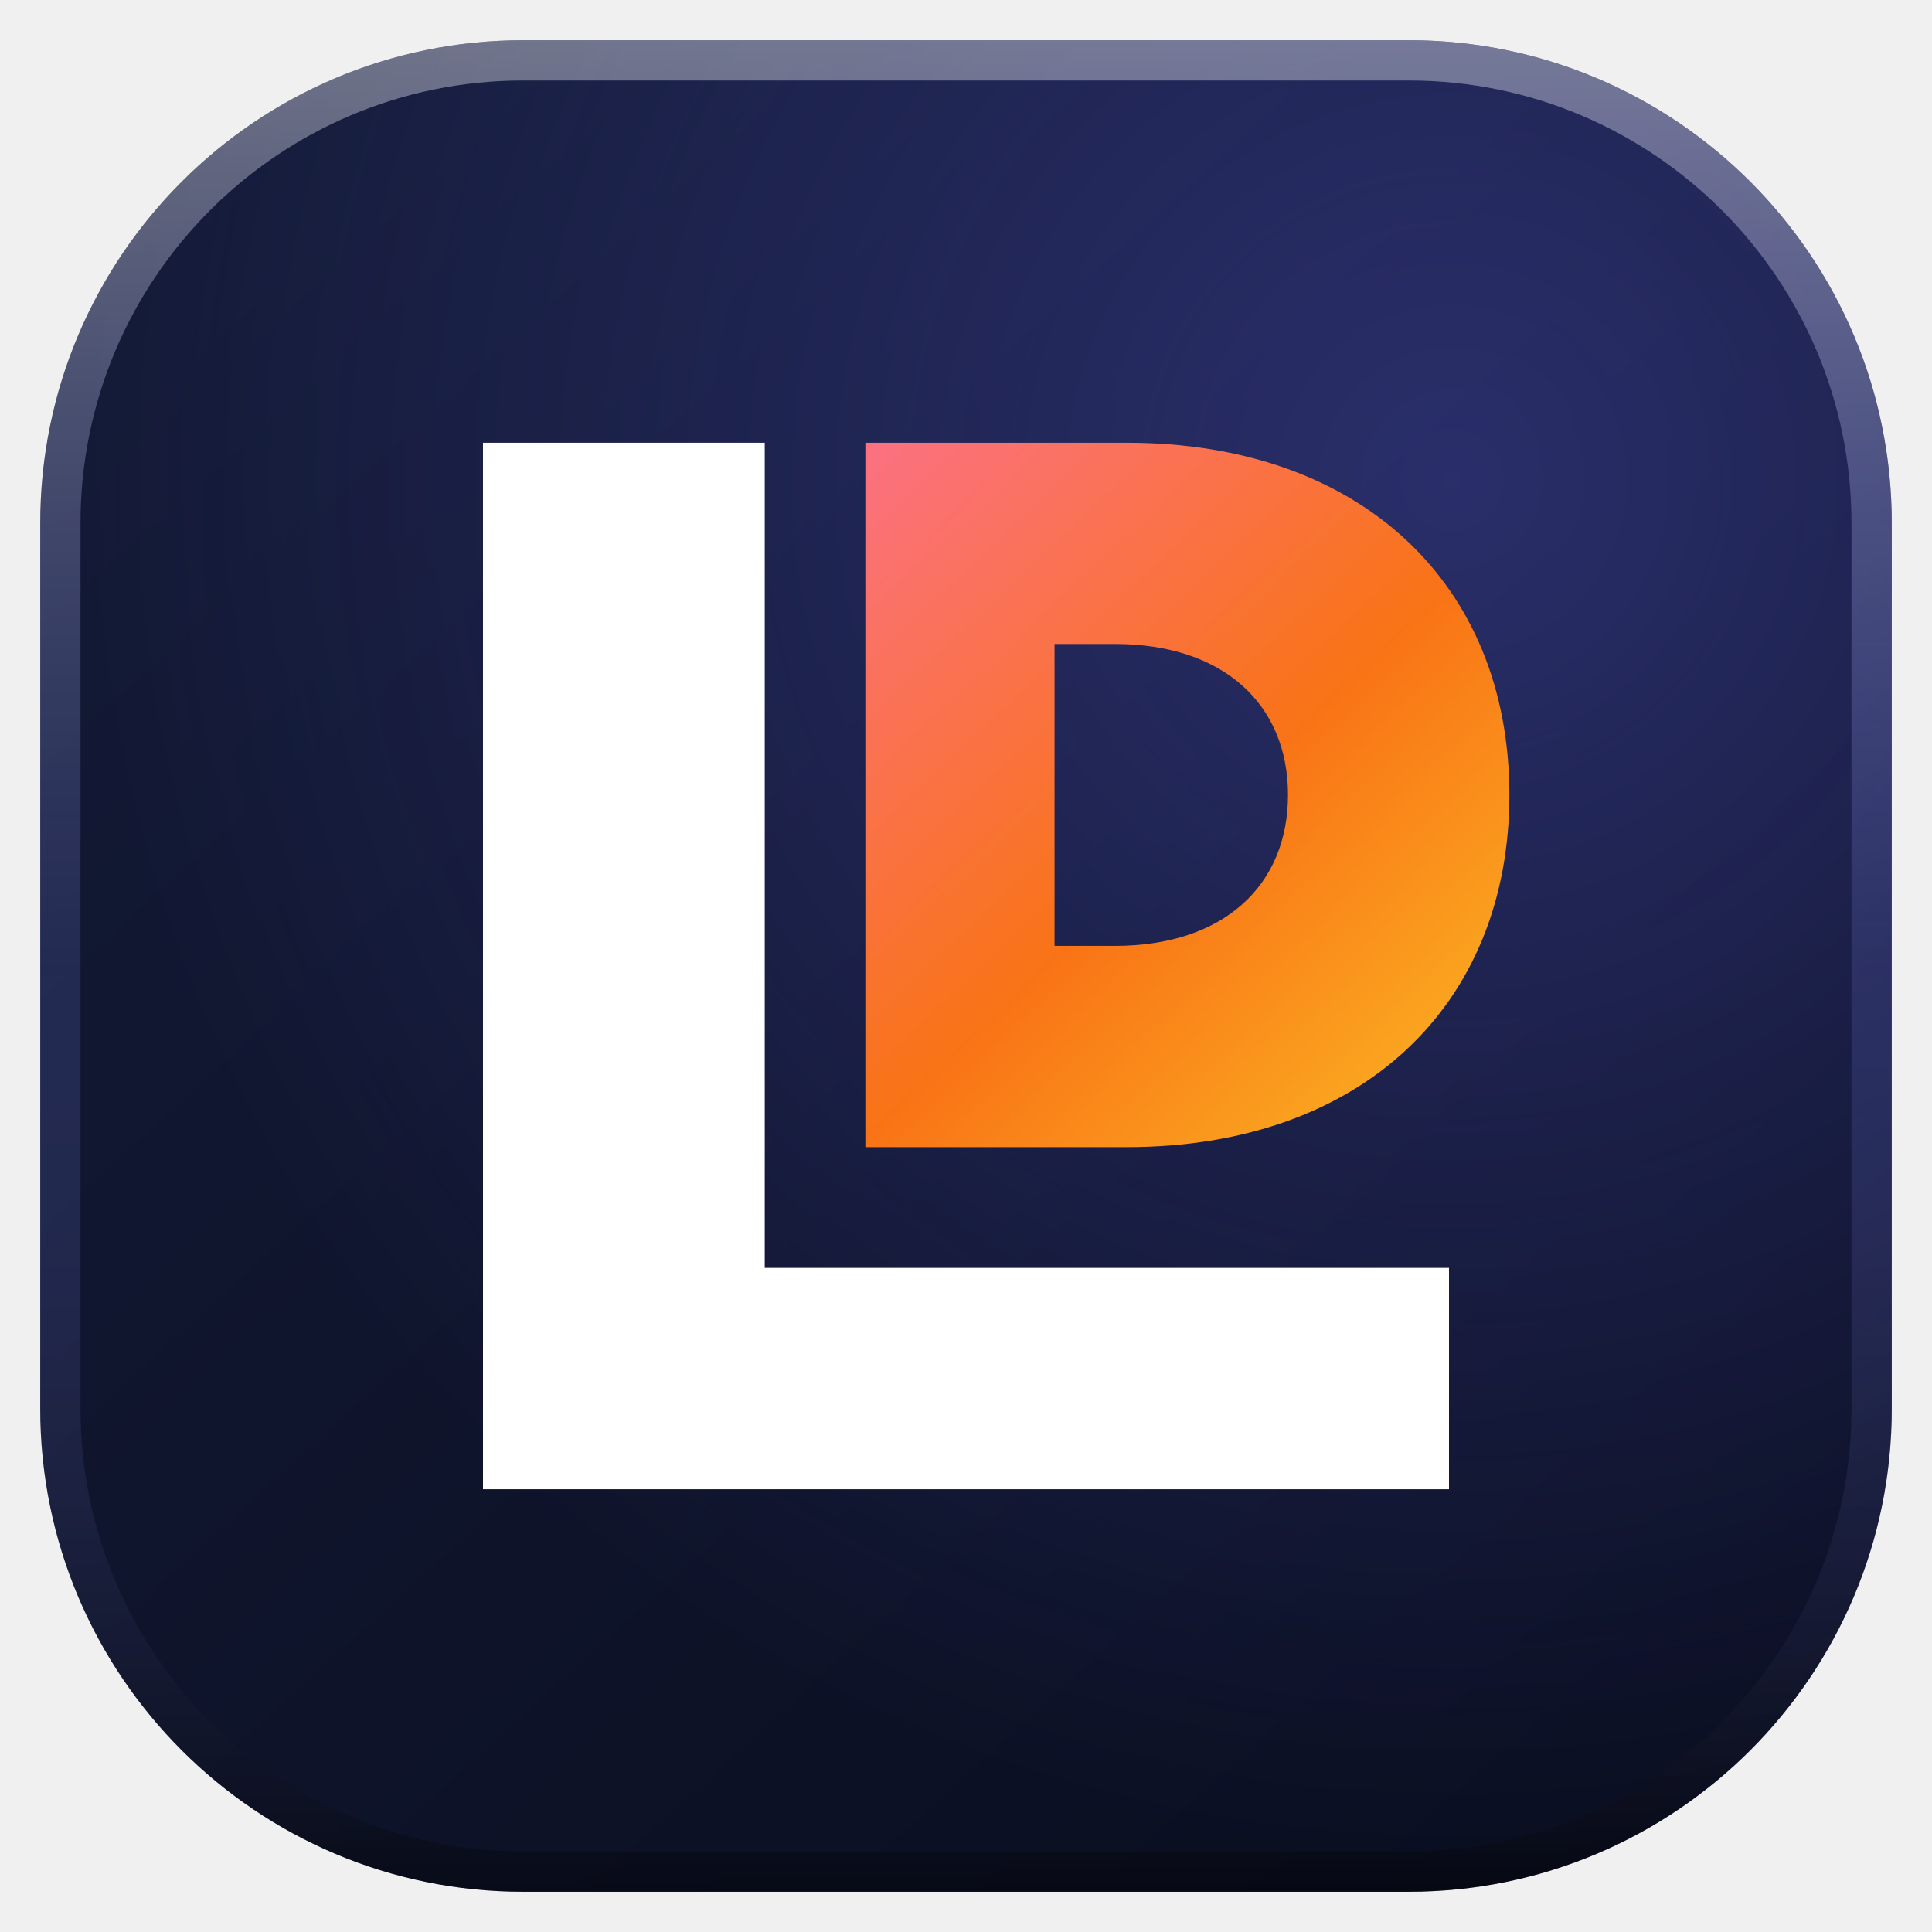
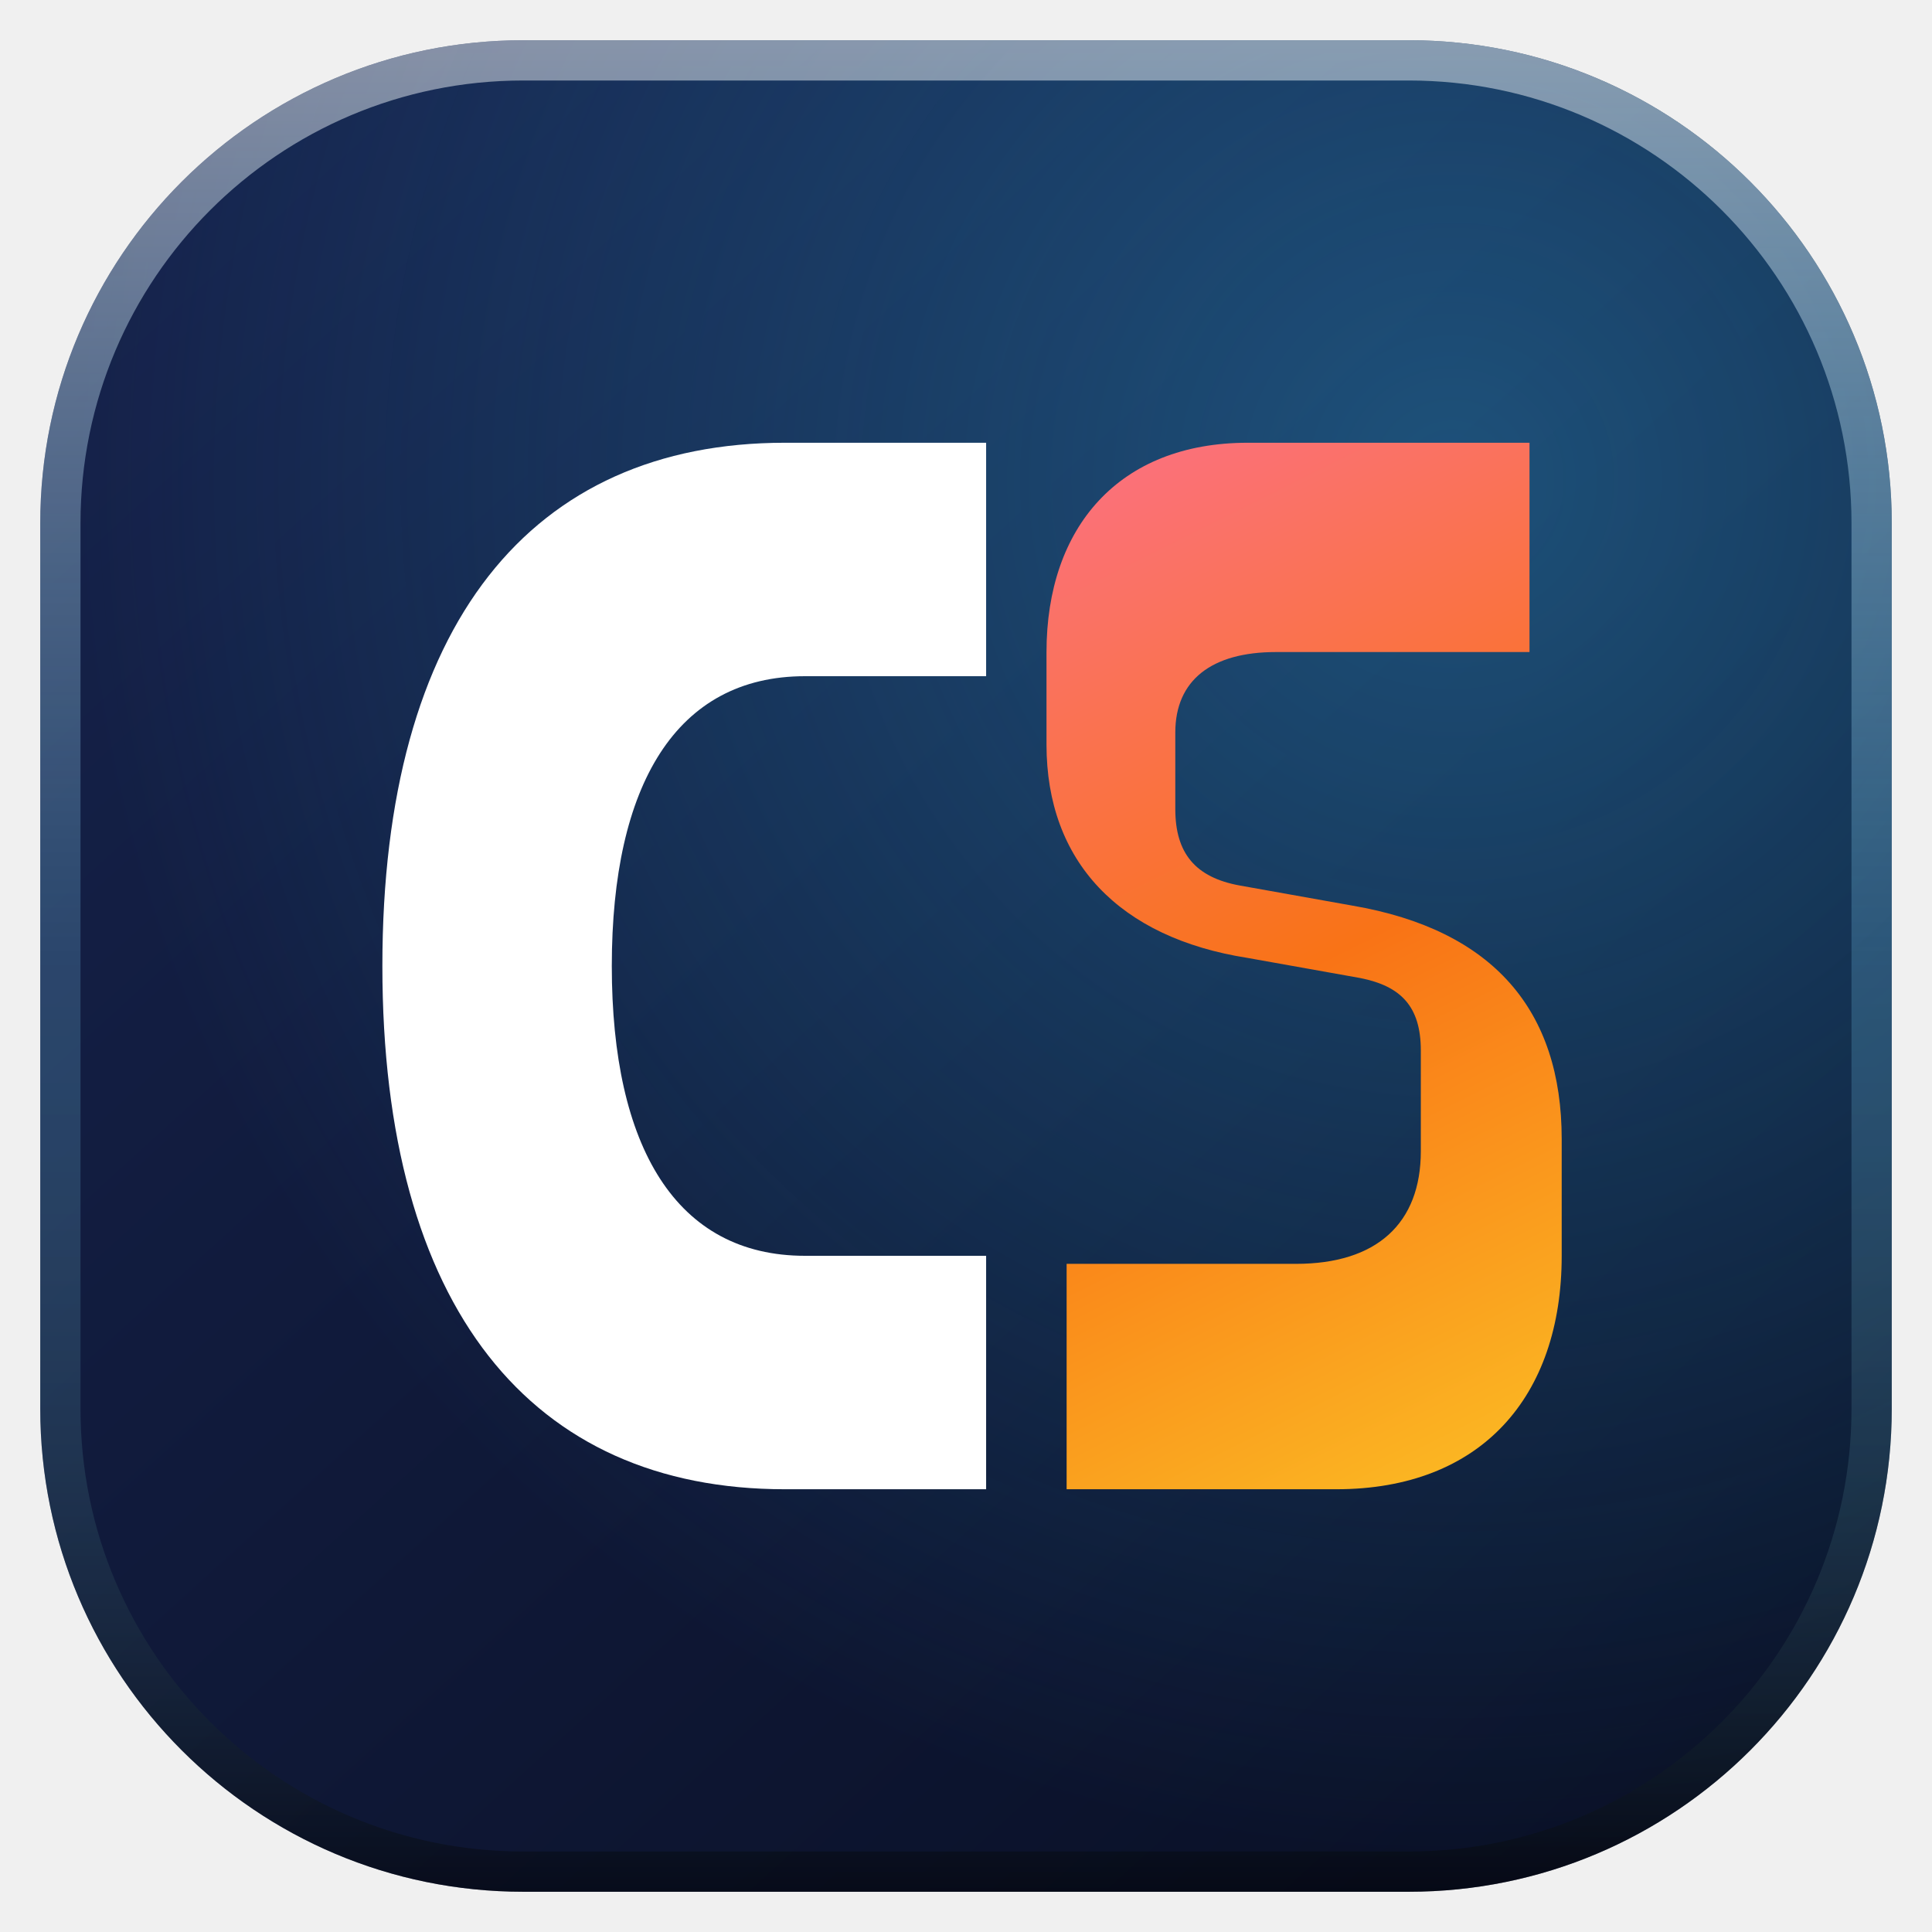
<svg xmlns="http://www.w3.org/2000/svg" viewBox="0 0 48 48" fill="none">
  <defs>
-     <linearGradient id="pl-bg" x1="4" y1="2" x2="44" y2="46" gradientUnits="userSpaceOnUse">
-       <stop offset="0%" stop-color="#141B38" />
-       <stop offset="100%" stop-color="#090D1E" />
+     <linearGradient id="cs-bg" x1="4" y1="2" x2="44" y2="46" gradientUnits="userSpaceOnUse">
+       <stop offset="0%" stop-color="#16234D" />
+       <stop offset="100%" stop-color="#090F24" />
    </linearGradient>
-     <linearGradient id="pl-rim" x1="24" y1="1" x2="24" y2="47" gradientUnits="userSpaceOnUse">
-       <stop offset="0%" stop-color="#FFFFFF" stop-opacity="0.38" />
-       <stop offset="50%" stop-color="#818CF8" stop-opacity="0.16" />
-       <stop offset="100%" stop-color="#000000" stop-opacity="0.4" />
+     <linearGradient id="cs-rim" x1="24" y1="1" x2="24" y2="47" gradientUnits="userSpaceOnUse">
+       <stop offset="0%" stop-color="#FFFFFF" stop-opacity="0.48" />
+       <stop offset="50%" stop-color="#7DD3FC" stop-opacity="0.22" />
+       <stop offset="100%" stop-color="#000000" stop-opacity="0.45" />
    </linearGradient>
-     <linearGradient id="pl-arch" x1="21" y1="11" x2="38" y2="29" gradientUnits="userSpaceOnUse">
+     <linearGradient id="cs-s" x1="26" y1="11" x2="39" y2="37" gradientUnits="userSpaceOnUse">
      <stop offset="0%" stop-color="#FB7185" />
-       <stop offset="52%" stop-color="#F97316" />
+       <stop offset="50%" stop-color="#F97316" />
      <stop offset="100%" stop-color="#FBBF24" />
    </linearGradient>
-     <radialGradient id="pl-glow" cx="0" cy="0" r="1" gradientUnits="userSpaceOnUse" gradientTransform="translate(36 12) rotate(135) scale(34)">
-       <stop offset="0%" stop-color="#6366F1" stop-opacity="0.32" />
-       <stop offset="100%" stop-color="#6366F1" stop-opacity="0" />
+     <radialGradient id="cs-glow" cx="0" cy="0" r="1" gradientUnits="userSpaceOnUse" gradientTransform="translate(36 12) rotate(135) scale(34)">
+       <stop offset="0%" stop-color="#38BDF8" stop-opacity="0.34" />
+       <stop offset="100%" stop-color="#38BDF8" stop-opacity="0" />
    </radialGradient>
  </defs>
-   <rect x="1" y="1" width="46" height="46" rx="12" fill="url(#pl-bg)" />
-   <rect x="1" y="1" width="46" height="46" rx="12" fill="url(#pl-glow)" />
-   <rect x="1.5" y="1.5" width="45" height="45" rx="11.5" stroke="url(#pl-rim)" stroke-width="1" />
-   <path d="M12 11H19V31.5H36V37H12V11Z" fill="#FFFFFF" />
-   <path fill-rule="evenodd" clip-rule="evenodd" d="M21.5 11H28C33.8 11 37.5 14.5 37.5 19.75C37.5 25 33.8 28.5 28 28.5H21.5V11ZM26.2 16V23.5H27.7C30.4 23.5 32 22 32 19.75C32 17.5 30.4 16 27.7 16H26.2Z" fill="url(#pl-arch)" />
+   <rect x="1" y="1" width="46" height="46" rx="12" fill="url(#cs-bg)" />
+   <rect x="1" y="1" width="46" height="46" rx="12" fill="url(#cs-glow)" />
+   <rect x="1.5" y="1.5" width="45" height="45" rx="11.5" stroke="url(#cs-rim)" stroke-width="1" />
+   <path d="M24.5 11H19.5C13.2 11 9.5 15.5 9.5 24C9.5 32.5 13.2 37 19.5 37H24.5V31.2H20C16.8 31.2 15.2 28.5 15.2 24C15.2 19.5 16.8 16.8 20 16.8H24.5V11Z" fill="#FFFFFF" />
+   <path d="M38 11H31C27.8 11 26 13.1 26 16.2V18.5C26 21.4 27.8 23.3 31 23.8L33.8 24.3C34.8 24.5 35.3 25 35.3 26.1V28.6C35.3 30.4 34.2 31.4 32.2 31.4H26.5V37H33.2C36.8 37 38.8 34.7 38.8 31.2V28.3C38.8 25.1 37.1 23.1 33.6 22.5L30.8 22C29.7 21.8 29.2 21.2 29.2 20.1V18.2C29.2 16.9 30.1 16.2 31.7 16.2H38V11Z" fill="url(#cs-s)" />
</svg>
